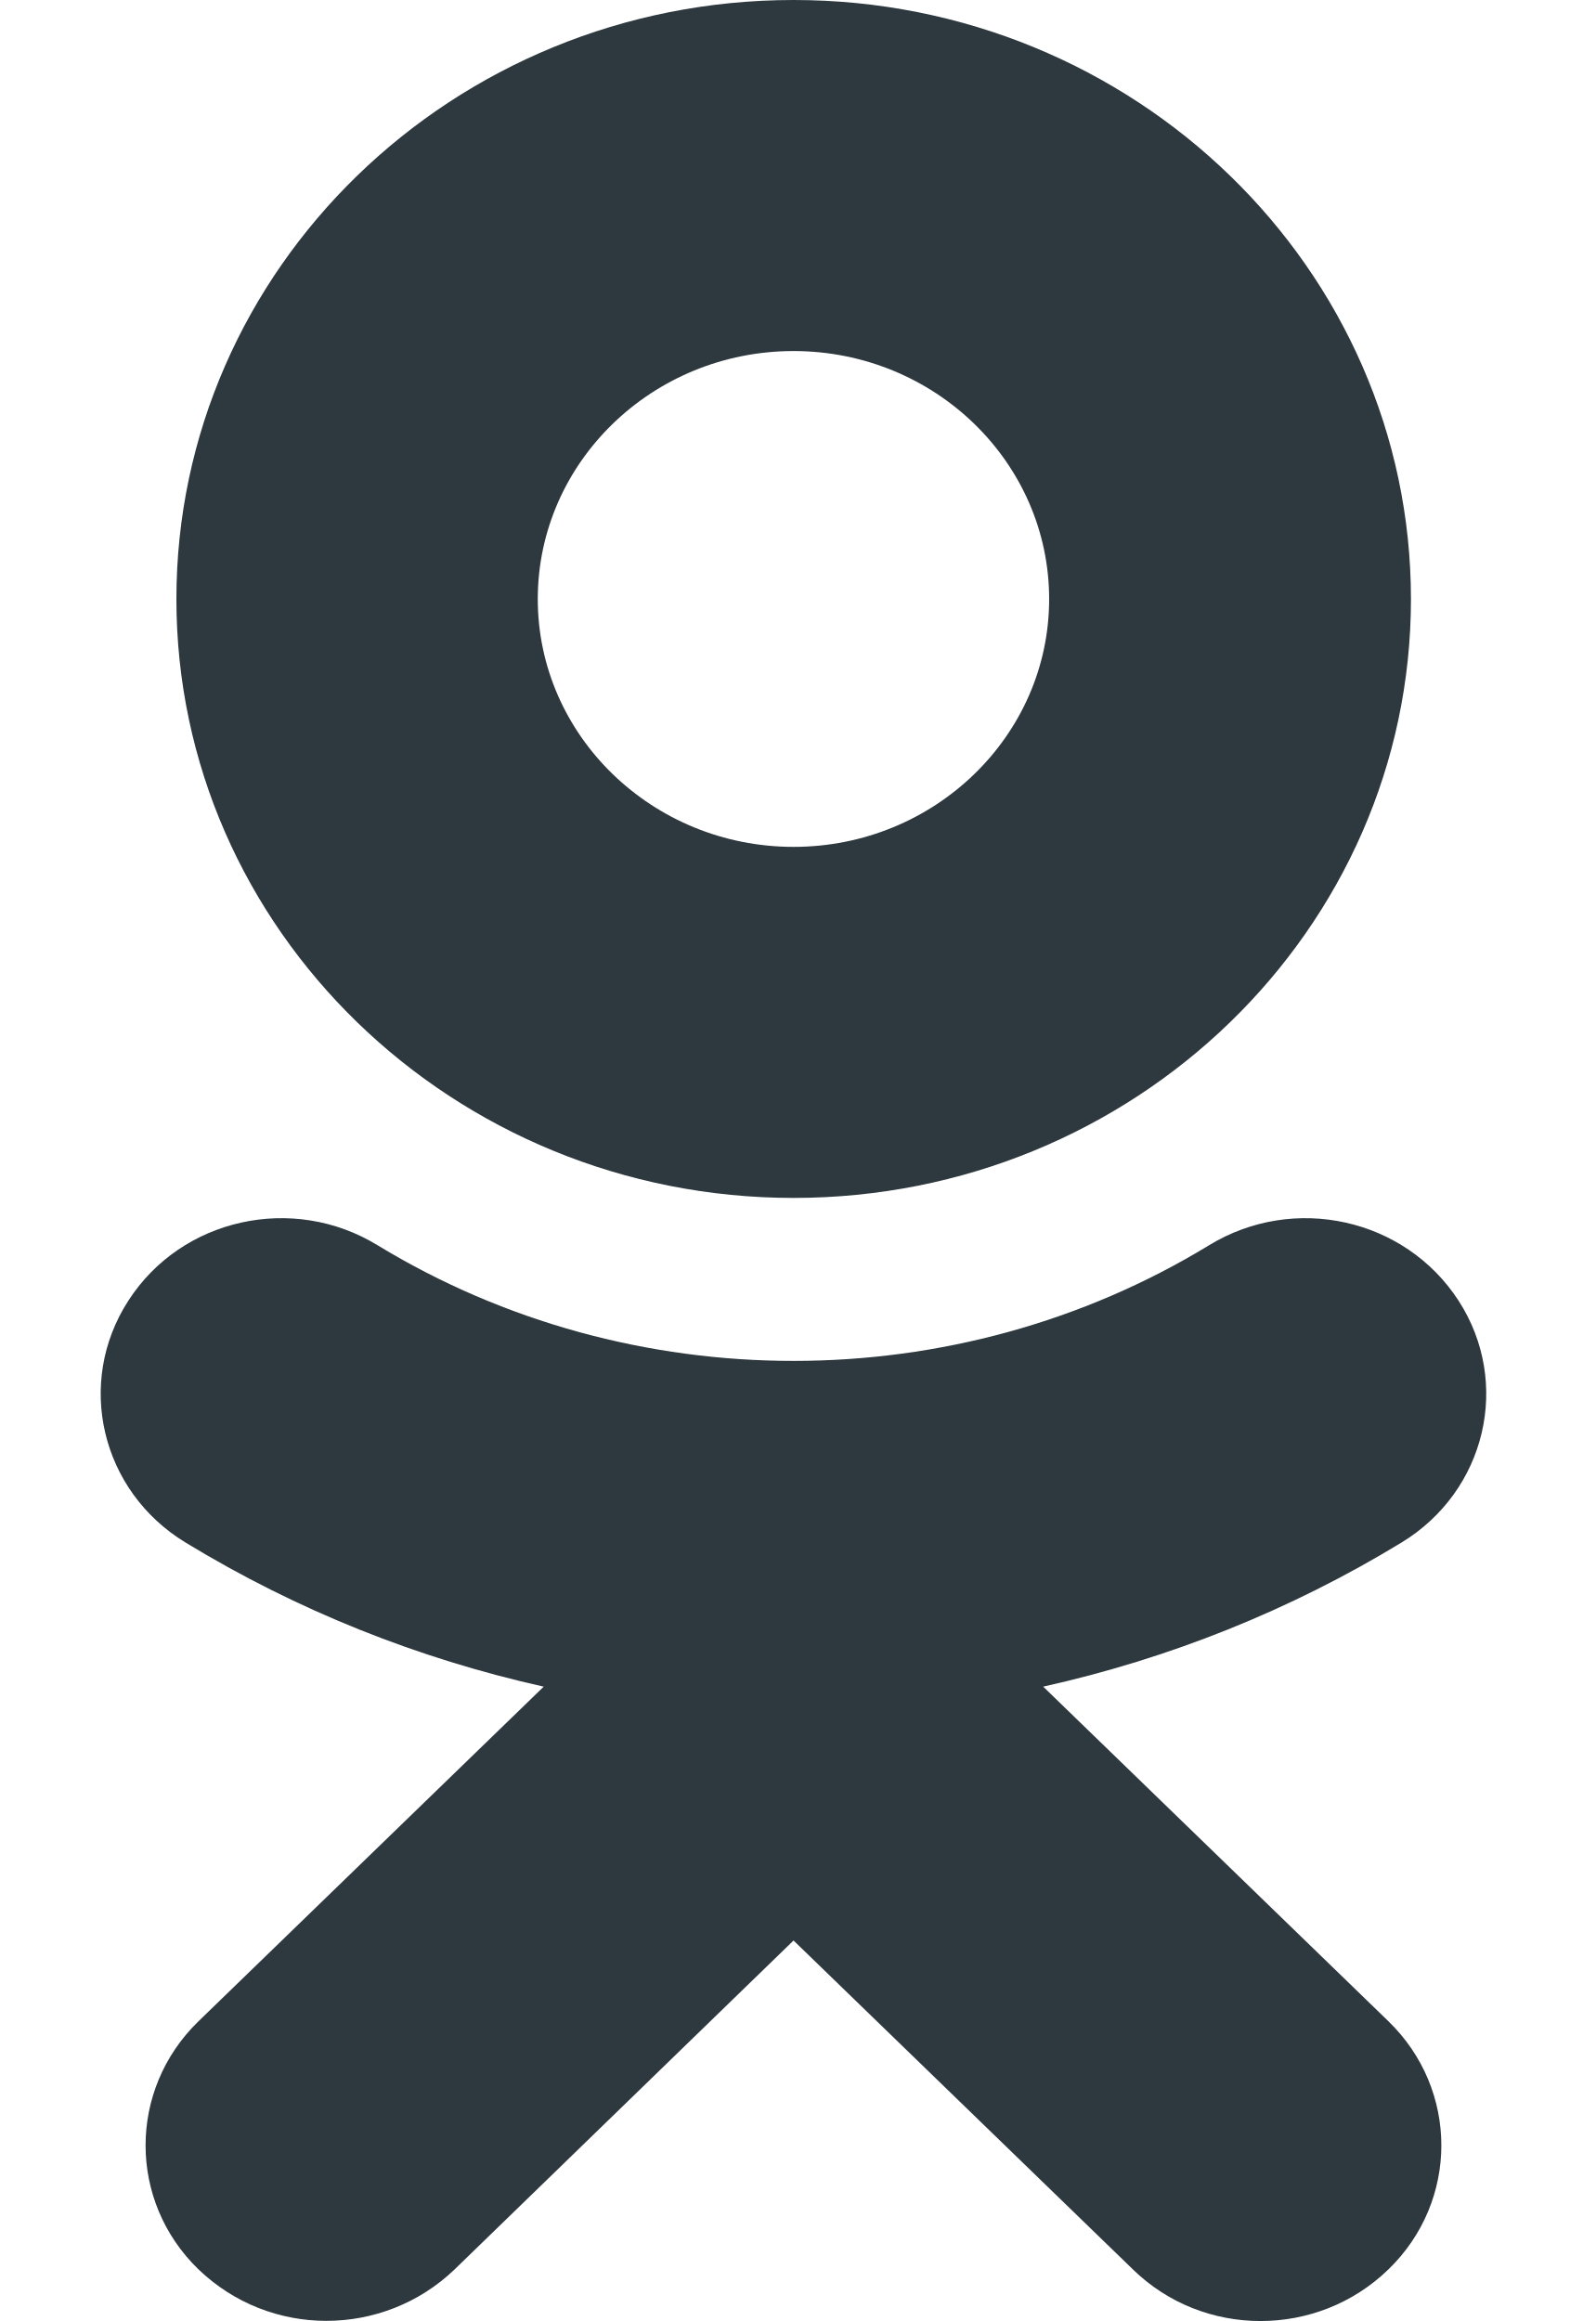
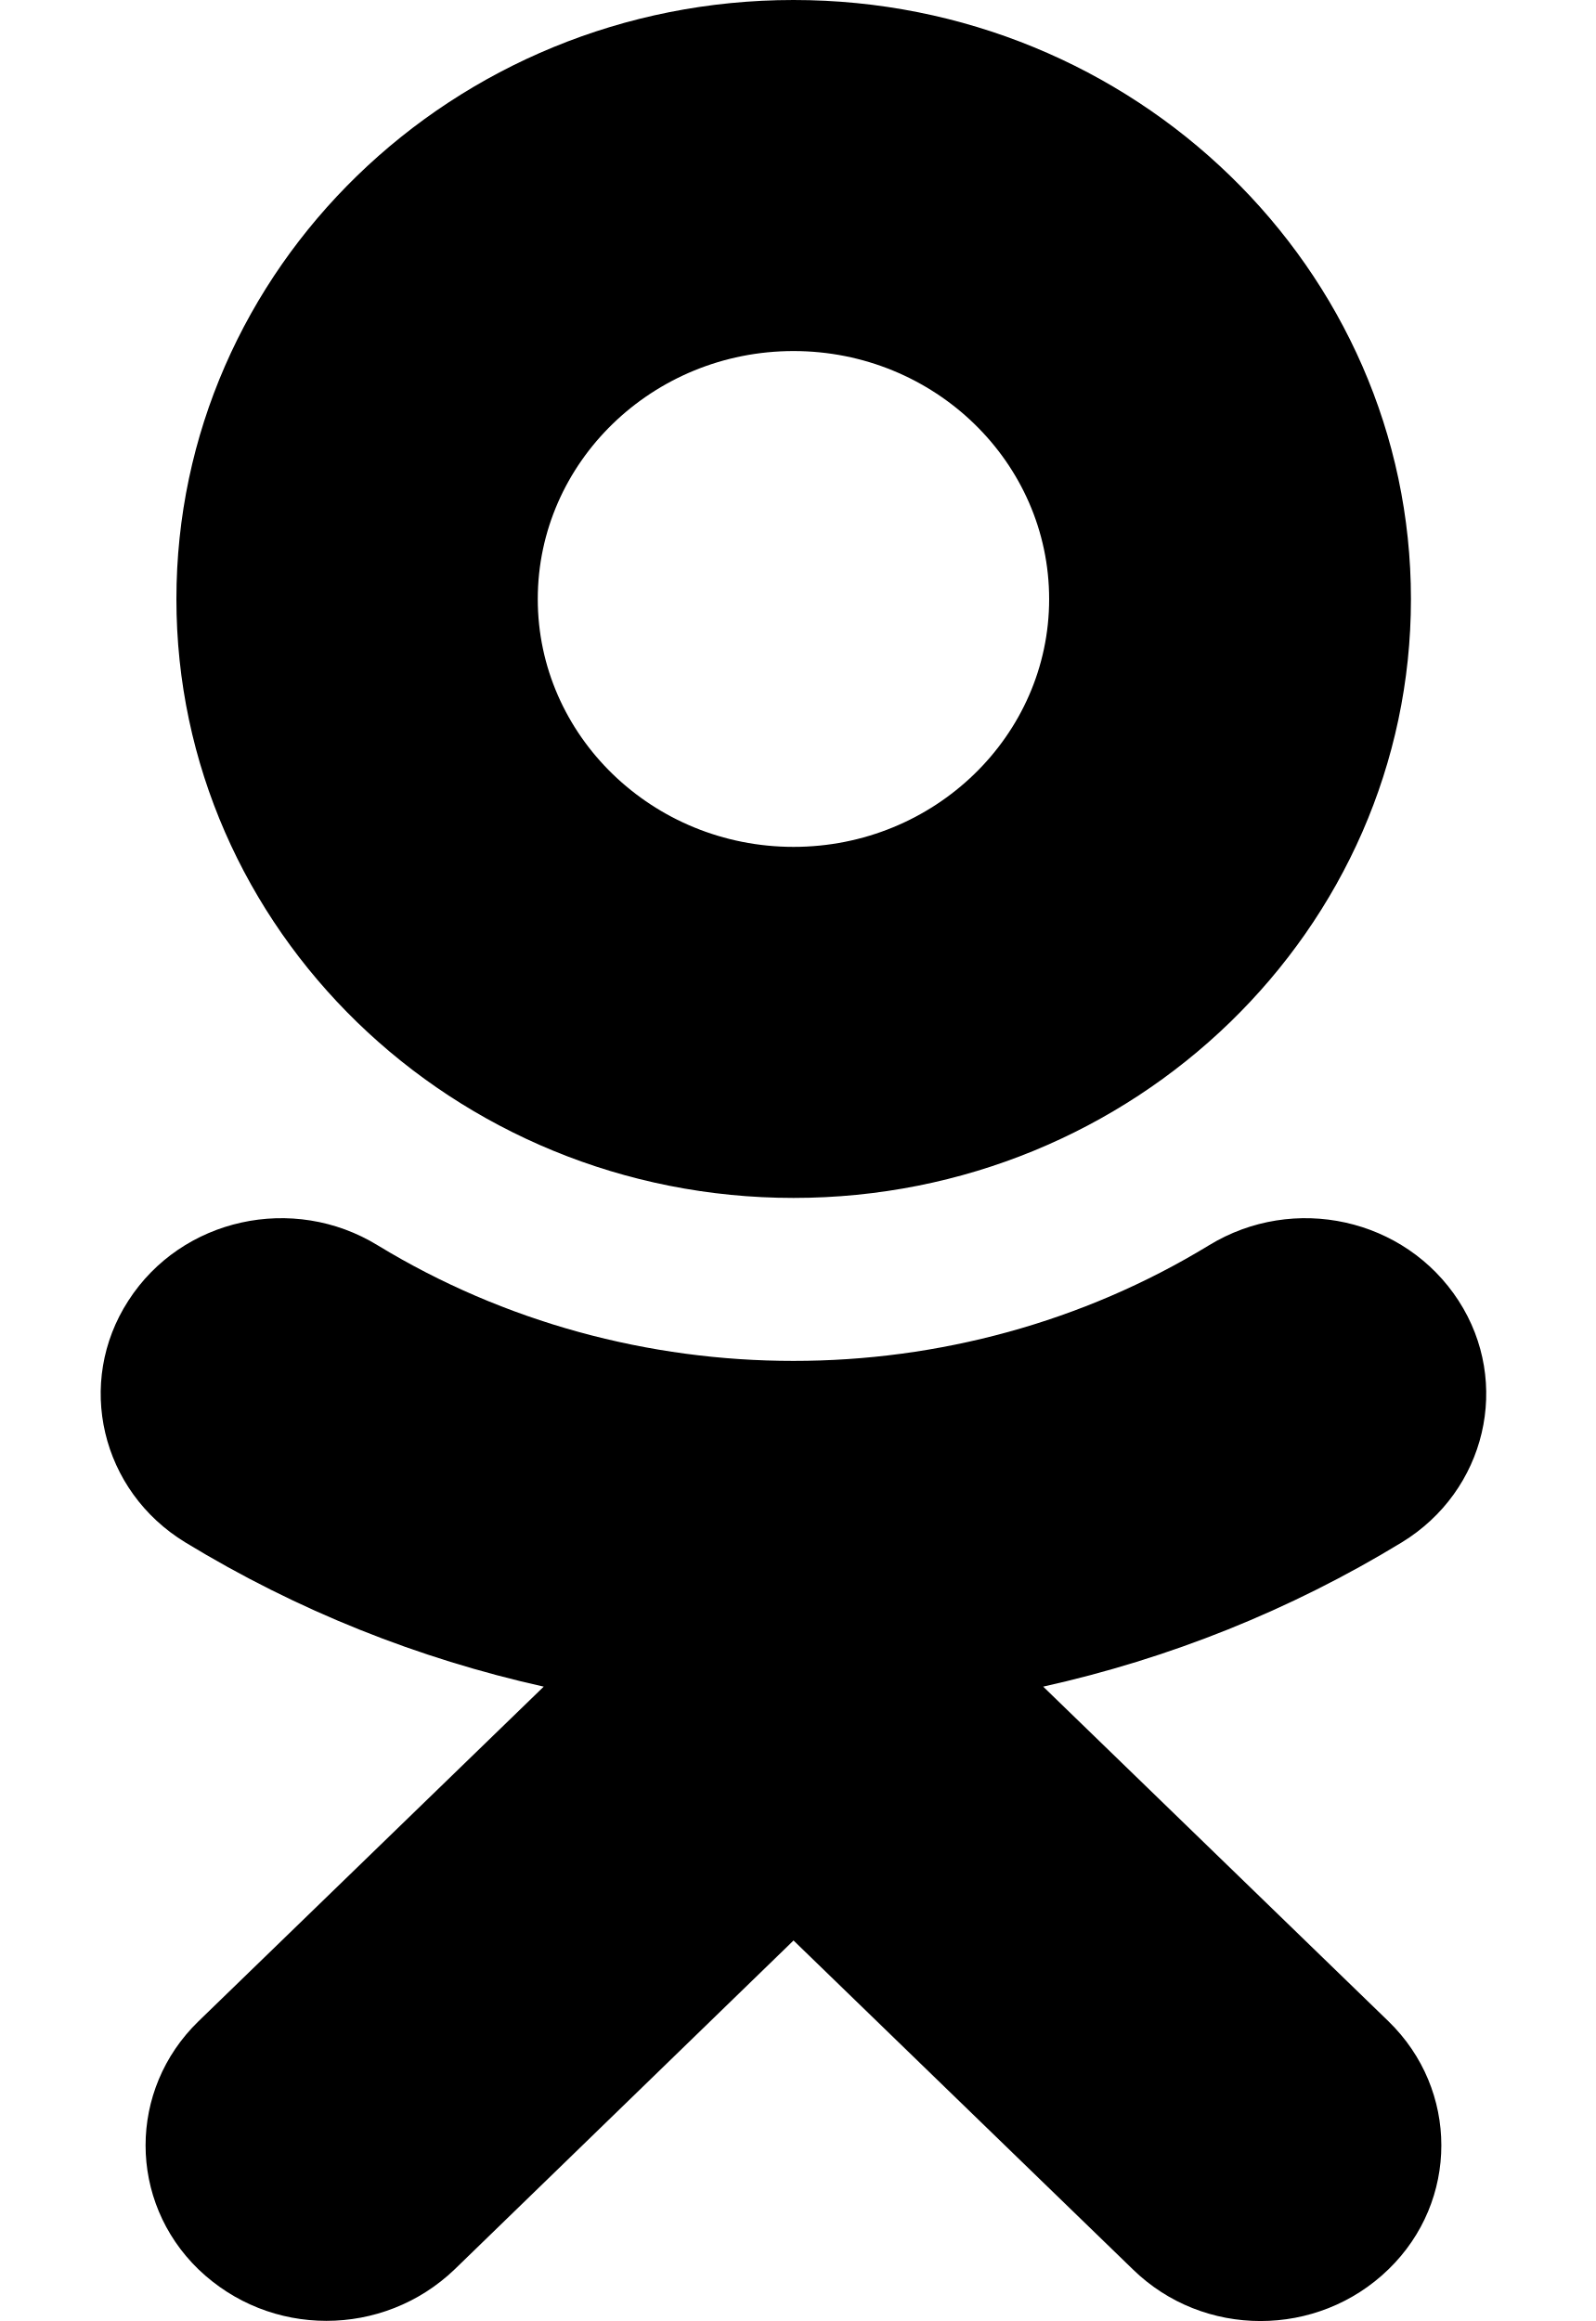
<svg xmlns="http://www.w3.org/2000/svg" width="11" height="16" viewBox="0 0 11 16" fill="none">
-   <path d="M5.47 2.42C6.442 2.42 7.232 3.187 7.232 4.13C7.232 5.071 6.442 5.838 5.47 5.838C4.498 5.838 3.707 5.071 3.707 4.13C3.707 3.187 4.498 2.42 5.47 2.42ZM5.47 8.258C7.818 8.258 9.726 6.406 9.726 4.13C9.726 1.852 7.818 0 5.47 0C3.122 0 1.216 1.852 1.216 4.13C1.216 6.406 3.122 8.258 5.47 8.258ZM7.191 11.627C8.058 11.434 8.892 11.102 9.662 10.633C10.244 10.278 10.42 9.531 10.054 8.966C9.685 8.397 8.918 8.227 8.333 8.585C6.591 9.647 4.349 9.647 2.604 8.585C2.021 8.227 1.251 8.397 0.885 8.966C0.519 9.531 0.695 10.278 1.278 10.633C2.048 11.102 2.882 11.434 3.748 11.627L1.368 13.934C0.882 14.406 0.882 15.173 1.368 15.644C1.614 15.88 1.93 15.999 2.25 15.999C2.569 15.999 2.888 15.88 3.134 15.644L5.47 13.377L7.809 15.644C8.295 16.119 9.082 16.119 9.571 15.644C10.057 15.173 10.057 14.406 9.571 13.934L7.191 11.627Z" fill="#2D383F" />
+   <path d="M5.47 2.42C6.442 2.42 7.232 3.187 7.232 4.13C7.232 5.071 6.442 5.838 5.47 5.838C4.498 5.838 3.707 5.071 3.707 4.13C3.707 3.187 4.498 2.42 5.47 2.42ZM5.47 8.258C7.818 8.258 9.726 6.406 9.726 4.13C9.726 1.852 7.818 0 5.47 0C3.122 0 1.216 1.852 1.216 4.13C1.216 6.406 3.122 8.258 5.47 8.258ZM7.191 11.627C8.058 11.434 8.892 11.102 9.662 10.633C10.244 10.278 10.42 9.531 10.054 8.966C9.685 8.397 8.918 8.227 8.333 8.585C6.591 9.647 4.349 9.647 2.604 8.585C2.021 8.227 1.251 8.397 0.885 8.966C0.519 9.531 0.695 10.278 1.278 10.633C2.048 11.102 2.882 11.434 3.748 11.627L1.368 13.934C0.882 14.406 0.882 15.173 1.368 15.644C1.614 15.88 1.93 15.999 2.25 15.999C2.569 15.999 2.888 15.88 3.134 15.644L5.47 13.377L7.809 15.644C8.295 16.119 9.082 16.119 9.571 15.644C10.057 15.173 10.057 14.406 9.571 13.934L7.191 11.627Z" fill="currentColor" />
</svg>
